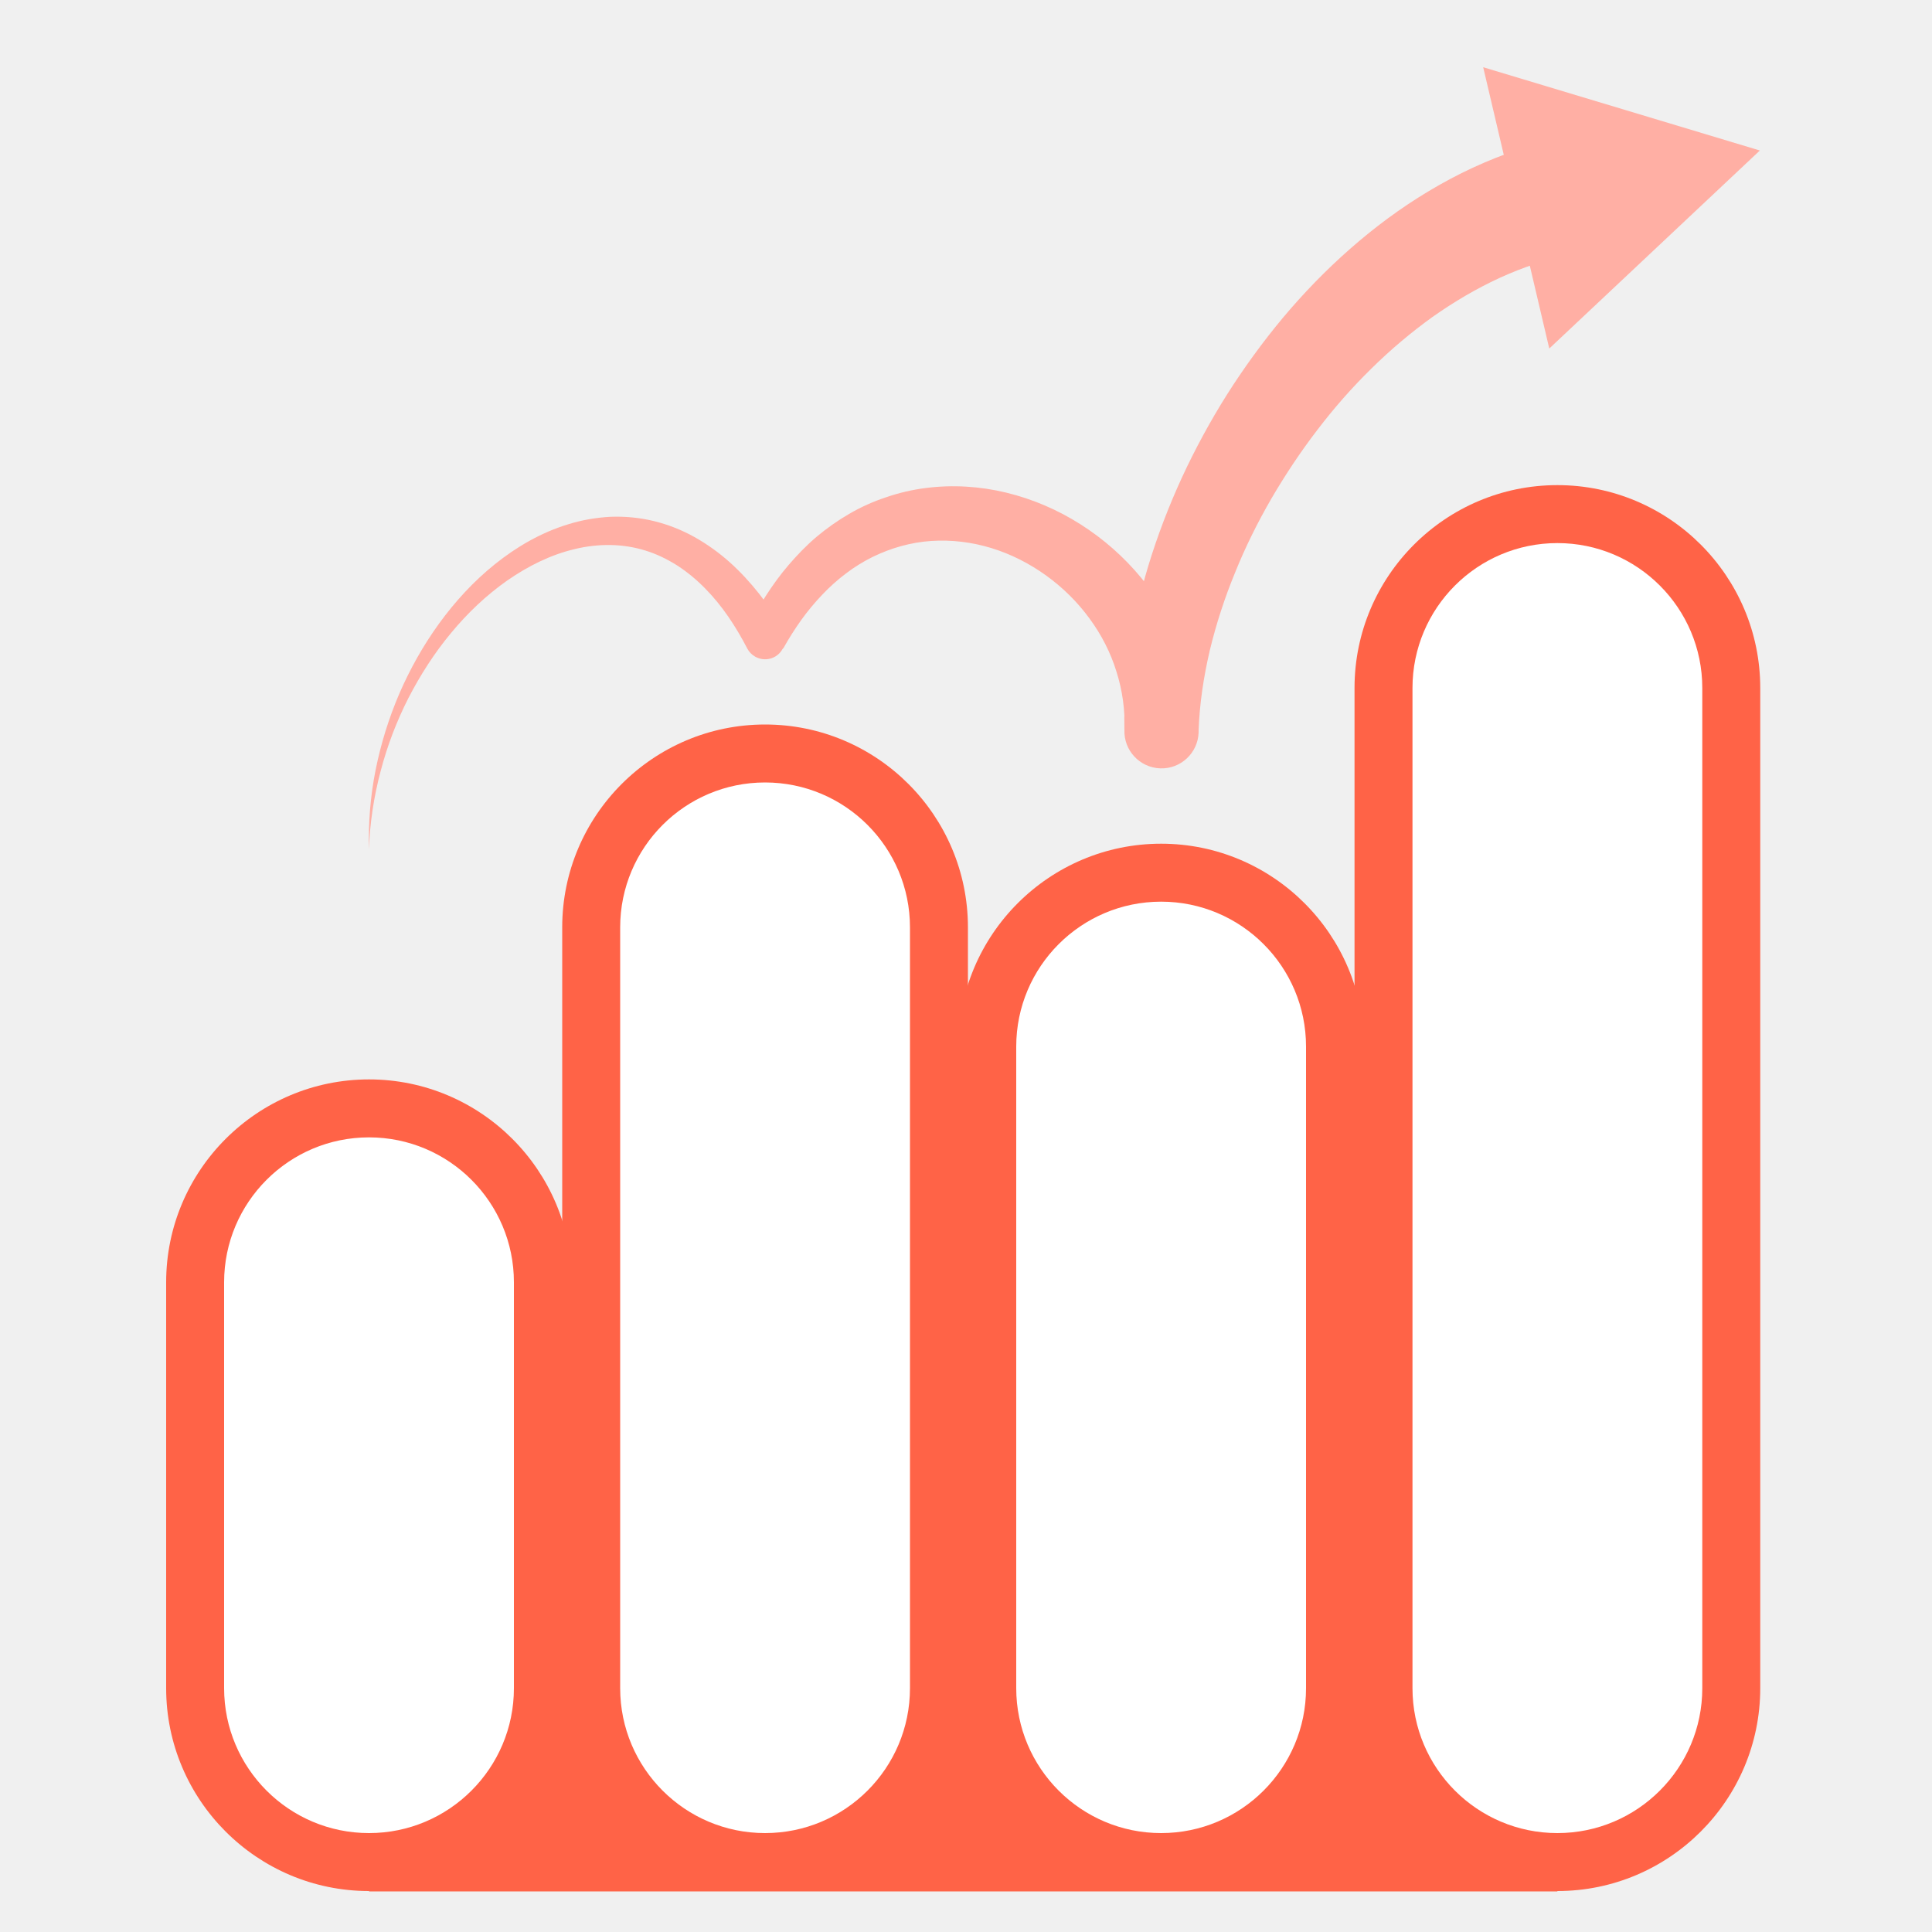
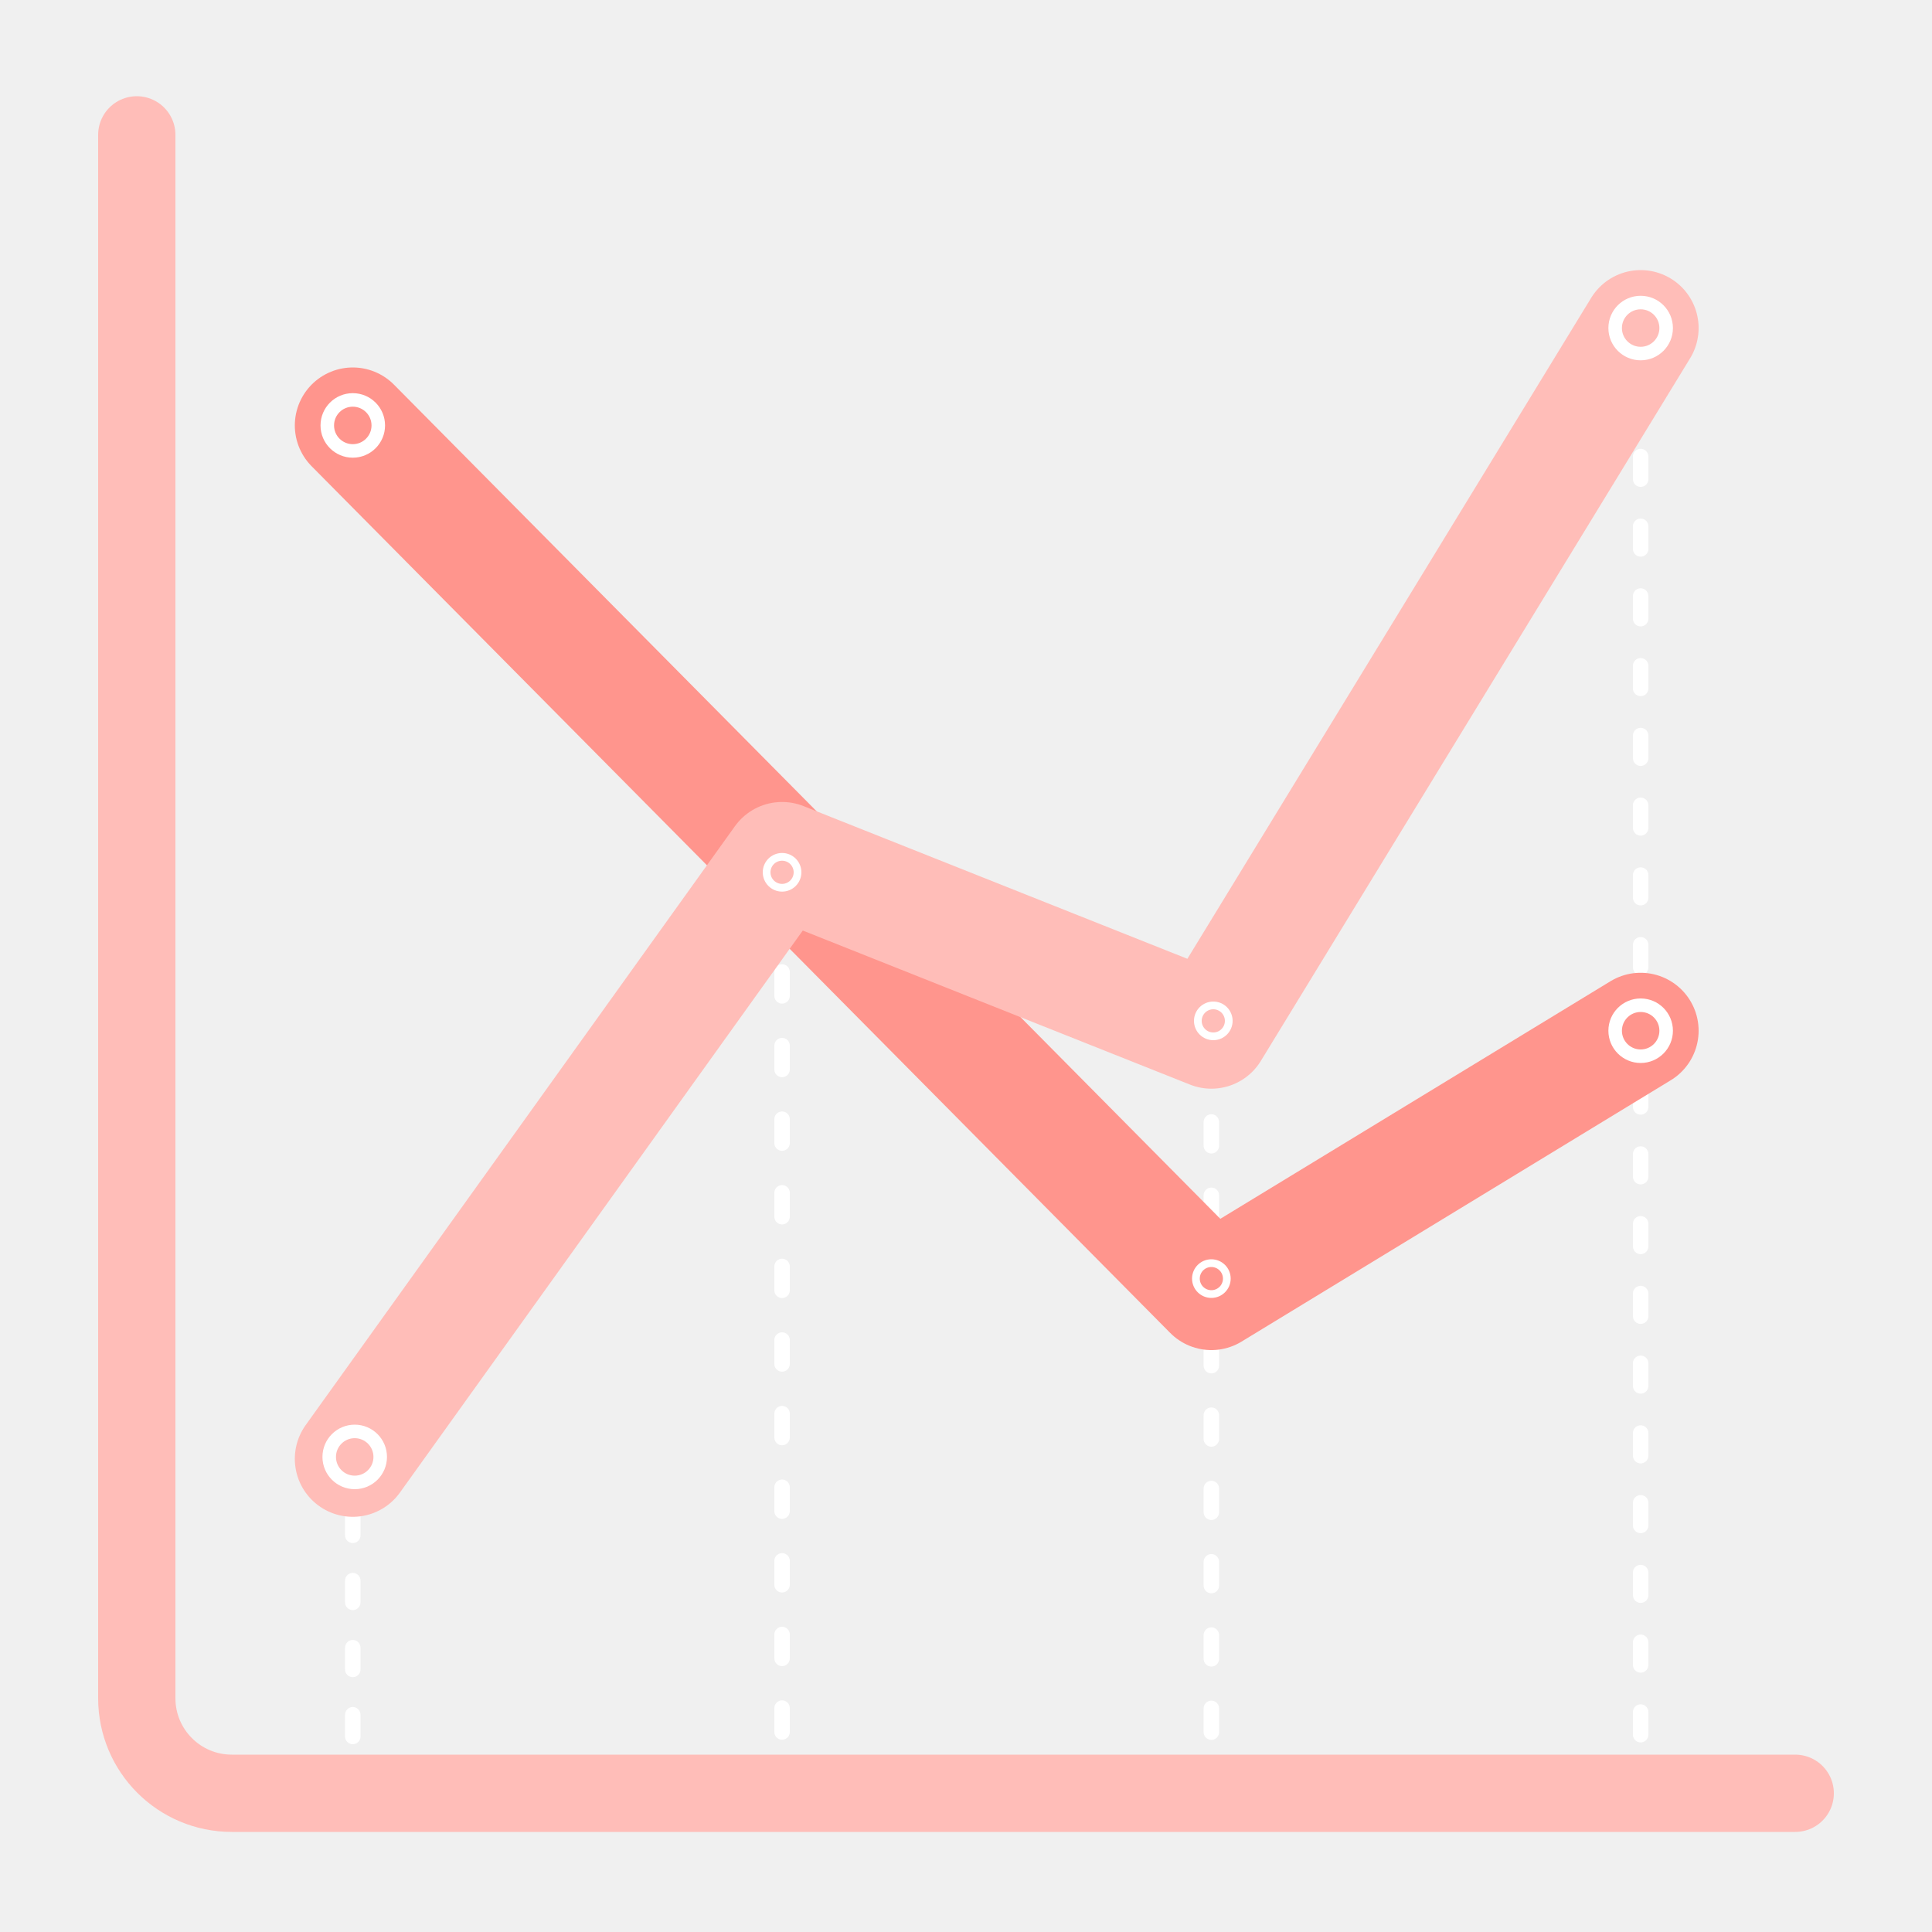
<svg xmlns="http://www.w3.org/2000/svg" version="1.1" id="Layer_1" x="0px" y="0px" viewBox="0 0 1000 1000" style="enable-background:new 0 0 1000 1000;" xml:space="preserve">
  <style type="text/css">
- 	.st0{fill:#FF6347;}
- 	.st1{fill:#FFFFFF;}
- 	.st2{fill:#FFAFA4;}
+ 	.st0{fill:none;stroke:#FFFFFF;stroke-width:8;stroke-linecap:round;stroke-linejoin:round;}
+ 	.st1{fill:none;stroke:#FFFFFF;stroke-width:8;stroke-linecap:round;stroke-linejoin:round;stroke-dasharray:11.709,24.394;}
+ 	.st2{fill:none;stroke:#FFFFFF;stroke-width:8;stroke-linecap:round;stroke-linejoin:round;stroke-dasharray:12.305,25.635;}
+ 	.st3{fill:none;stroke:#FFFFFF;stroke-width:8;stroke-linecap:round;stroke-linejoin:round;stroke-dasharray:12.357,25.744;}
+ 	.st4{fill:none;stroke:#FFFFFF;stroke-width:8;stroke-linecap:round;stroke-linejoin:round;stroke-dasharray:11.258,23.454;}
+ 	.st5{fill:none;stroke:#FF958D;stroke-width:60;stroke-linecap:round;stroke-linejoin:round;stroke-miterlimit:10;}
+ 	.st6{fill:none;stroke:#FFBDB8;stroke-width:60;stroke-linecap:round;stroke-linejoin:round;stroke-miterlimit:10;}
+ 	.st7{fill:none;stroke:#FFFFFF;stroke-width:7;stroke-linecap:round;stroke-linejoin:round;stroke-miterlimit:10;}
+ 	.st8{fill:none;stroke:#FFFFFF;stroke-width:4;stroke-linecap:round;stroke-linejoin:round;stroke-miterlimit:10;}
+ 	.st9{fill:none;stroke:#FFBDB8;stroke-width:40;stroke-linecap:round;stroke-linejoin:round;stroke-miterlimit:10;}
</style>
-   <rect x="191" y="693" class="st0" width="615.1" height="286" />
  <g>
    <g>
-       <path class="st1" d="M191,963.8c-49.6,0-90-40.4-90-90V663.7c0-49.6,40.4-90,90-90s90,40.4,90,90v210.1    C281,923.4,240.6,963.8,191,963.8z" />
-       <path class="st0" d="M191,588.7c41.4,0,75,33.6,75,75v210.1c0,41.4-33.6,75-75,75s-75-33.6-75-75V663.7    C116,622.3,149.6,588.7,191,588.7 M191,558.7c-57.9,0-105,47.1-105,105v210.1c0,57.9,47.1,105,105,105s105-47.1,105-105V663.7    C296,605.8,248.9,558.7,191,558.7L191,558.7z" />
+       <line class="st0" x1="849.2" y1="169.8" x2="849.2" y2="175.8" />
+       <line class="st1" x1="849.2" y1="200.2" x2="849.2" y2="910" />
+       <line class="st0" x1="849.2" y1="922.2" x2="849.2" y2="928.2" />
    </g>
  </g>
  <g>
    <g>
-       <path class="st1" d="M396,963.8c-49.6,0-90-40.4-90-90V480c0-49.6,40.4-90,90-90s90,40.4,90,90v393.8    C486,923.4,445.6,963.8,396,963.8z" />
-       <path class="st0" d="M396,405c41.4,0,75,33.6,75,75v393.8c0,41.4-33.6,75-75,75s-75-33.6-75-75V480C321,438.6,354.6,405,396,405     M396,375c-57.9,0-105,47.1-105,105v393.8c0,57.9,47.1,105,105,105s105-47.1,105-105V480C501,422.1,453.9,375,396,375L396,375z" />
+       <line class="st0" x1="627" y1="511.2" x2="627" y2="517.2" />
+       <line class="st2" x1="627" y1="542.8" x2="627" y2="909.4" />
+       <line class="st0" x1="627" y1="922.2" x2="627" y2="928.2" />
    </g>
  </g>
  <g>
    <g>
-       <path class="st1" d="M601,963.8c-49.6,0-90-40.4-90-90V541.7c0-49.6,40.4-90,90-90s90,40.4,90,90v332.1    C691,923.4,650.7,963.8,601,963.8z" />
-       <path class="st0" d="M601,466.7c41.4,0,75,33.6,75,75v332.1c0,41.4-33.6,75-75,75s-75-33.6-75-75V541.7    C526,500.3,559.6,466.7,601,466.7 M601,436.7c-57.9,0-105,47.1-105,105v332.1c0,57.9,47.1,105,105,105s105-47.1,105-105V541.7    C706,483.8,658.9,436.7,601,436.7L601,436.7z" />
+       <line class="st0" x1="404.8" y1="433.3" x2="404.8" y2="439.3" />
+       <line class="st3" x1="404.8" y1="465" x2="404.8" y2="909.4" />
+       <line class="st0" x1="404.8" y1="922.2" x2="404.8" y2="928.2" />
    </g>
  </g>
  <g>
    <g>
-       <path class="st1" d="M806.1,963.8c-49.6,0-90-40.4-90-90V356.1c0-49.6,40.4-90,90-90s90,40.4,90,90v517.7    C896.1,923.4,855.7,963.8,806.1,963.8z" />
-       <path class="st0" d="M806.1,281.1c41.4,0,75,33.6,75,75v517.7c0,41.4-33.6,75-75,75s-75-33.6-75-75V356.1    C731.1,314.7,764.7,281.1,806.1,281.1 M806.1,251.1c-57.9,0-105,47.1-105,105v517.7c0,57.9,47.1,105,105,105s105-47.1,105-105    V356.1C911.1,298.2,864,251.1,806.1,251.1L806.1,251.1z" />
+       <line class="st0" x1="182.6" y1="719.2" x2="182.6" y2="725.2" />
+       <line class="st4" x1="182.6" y1="748.7" x2="182.6" y2="910.5" />
+       <line class="st0" x1="182.6" y1="922.2" x2="182.6" y2="928.2" />
    </g>
  </g>
-   <g>
-     <g>
-       <path class="st2" d="M191,439.6c-0.4-13.7,0.7-27.5,3.4-41c2.7-13.5,6.8-26.8,12.3-39.6c5.5-12.7,12.4-25,20.6-36.3    c8.2-11.3,17.8-21.8,28.9-30.7c11.1-8.9,23.7-16.3,37.8-20.6c7-2.2,14.4-3.5,21.9-3.9c7.5-0.3,15.1,0.4,22.5,2.2    c7.4,1.8,14.5,4.6,21.1,8.3c6.6,3.7,12.7,8.1,18.3,13.1c11.1,10,20,21.8,27.5,34.2l-18.5,0.3c2.9-5.9,6-11.6,9.6-17.2    c3.6-5.6,7.5-11,11.9-16.1c4.4-5.1,9.1-10,14.3-14.4c5.2-4.4,10.9-8.4,16.9-11.9c6-3.5,12.4-6.4,19.1-8.6    c6.6-2.3,13.5-3.9,20.5-4.8c14-1.8,28.2-0.9,41.8,2.4c13.6,3.3,26.6,8.9,38.4,16.4c11.8,7.5,22.4,16.8,31.4,27.7    c9,10.8,16.3,23.2,21.4,36.6c5.1,13.4,7.9,27.8,8.3,42.2h-38.4c-0.4-16.8,1.1-33.3,3.9-49.5c2.8-16.2,7-32,12.3-47.4    c5.3-15.4,11.6-30.4,18.9-44.9c7.3-14.5,15.5-28.6,24.7-42.1c9.2-13.5,19.2-26.5,30.3-38.8c11.1-12.3,23.1-23.8,36.2-34.4    c13.1-10.6,27.2-20.1,42.4-28.2c15.2-8.1,31.6-14.7,48.8-19.2l0.3-0.1c16-4.2,32.4,5.4,36.6,21.4c4.2,16-5.4,32.4-21.4,36.6    c-0.6,0.1-1.2,0.3-1.8,0.4c-12.5,2.5-24.9,6.6-36.9,12.1c-12,5.5-23.7,12.4-34.9,20.3c-11.1,8-21.8,17-31.7,26.8    c-10,9.8-19.3,20.4-27.9,31.7c-8.6,11.2-16.5,23.1-23.7,35.4c-7.1,12.3-13.5,25.1-18.8,38.3c-5.4,13.1-9.8,26.6-13.1,40.3    c-3.2,13.7-5.3,27.5-5.8,41.3l0,1.3c-0.4,10.6-9.3,18.9-19.9,18.5c-10.6-0.4-18.9-9.3-18.5-19.9l0,0c0.4-10.1-1-20.3-4.1-30.1    c-3-9.8-7.8-19.2-14-27.6c-6.2-8.5-13.8-16-22.4-22.2c-8.6-6.2-18.2-11.1-28.3-14.2c-10.1-3.1-20.7-4.4-31.2-3.7    c-10.5,0.7-20.8,3.6-30.4,8.3c-4.8,2.4-9.4,5.2-13.7,8.5c-4.4,3.3-8.5,7-12.3,11c-3.8,4-7.5,8.4-10.8,13    c-3.3,4.6-6.4,9.5-9.2,14.5L405,336c-2.8,5-9.1,6.7-14.1,3.9c-1.8-1-3.2-2.5-4.1-4.2c-5.9-11.4-13-22.2-21.8-31.1    c-4.4-4.5-9.1-8.4-14.3-11.8c-5.2-3.3-10.7-6-16.5-7.8c-5.8-1.8-11.9-2.8-18.1-2.9c-6.2-0.1-12.5,0.6-18.6,2.1    c-12.4,2.9-24.2,8.8-35,16.3c-10.8,7.6-20.5,16.8-29,27.1c-8.6,10.3-15.9,21.7-22.1,33.7c-6.1,12-11,24.8-14.4,37.9    C193.5,412.4,191.4,426,191,439.6z" />
-       <g>
-         <polygon class="st2" points="801.9,180.4 910.9,77.9 767.7,34.8    " />
-       </g>
-     </g>
-   </g>
+   <polyline class="st5" points="182.6,220.2 404.8,444.5 627,668.8 849.2,533.5 " />
+   <polyline class="st6" points="182.6,755.1 404.8,445.1 627,533.5 849.2,169.8 " />
+   <circle class="st7" cx="183.6" cy="754.1" r="13.2" />
+   <circle class="st7" cx="849.2" cy="169.8" r="13.2" />
+   <circle class="st7" cx="849.2" cy="533.5" r="13.2" />
+   <circle class="st8" cx="627" cy="661.8" r="8" />
+   <circle class="st8" cx="404.8" cy="451.5" r="8" />
+   <circle class="st8" cx="628" cy="528.4" r="8" />
+   <circle class="st7" cx="182.6" cy="220.2" r="13.2" />
+   <path class="st9" d="M929.2,928.2H120c-27.2,0-49.2-22-49.2-49.2V69.8" />
</svg>
